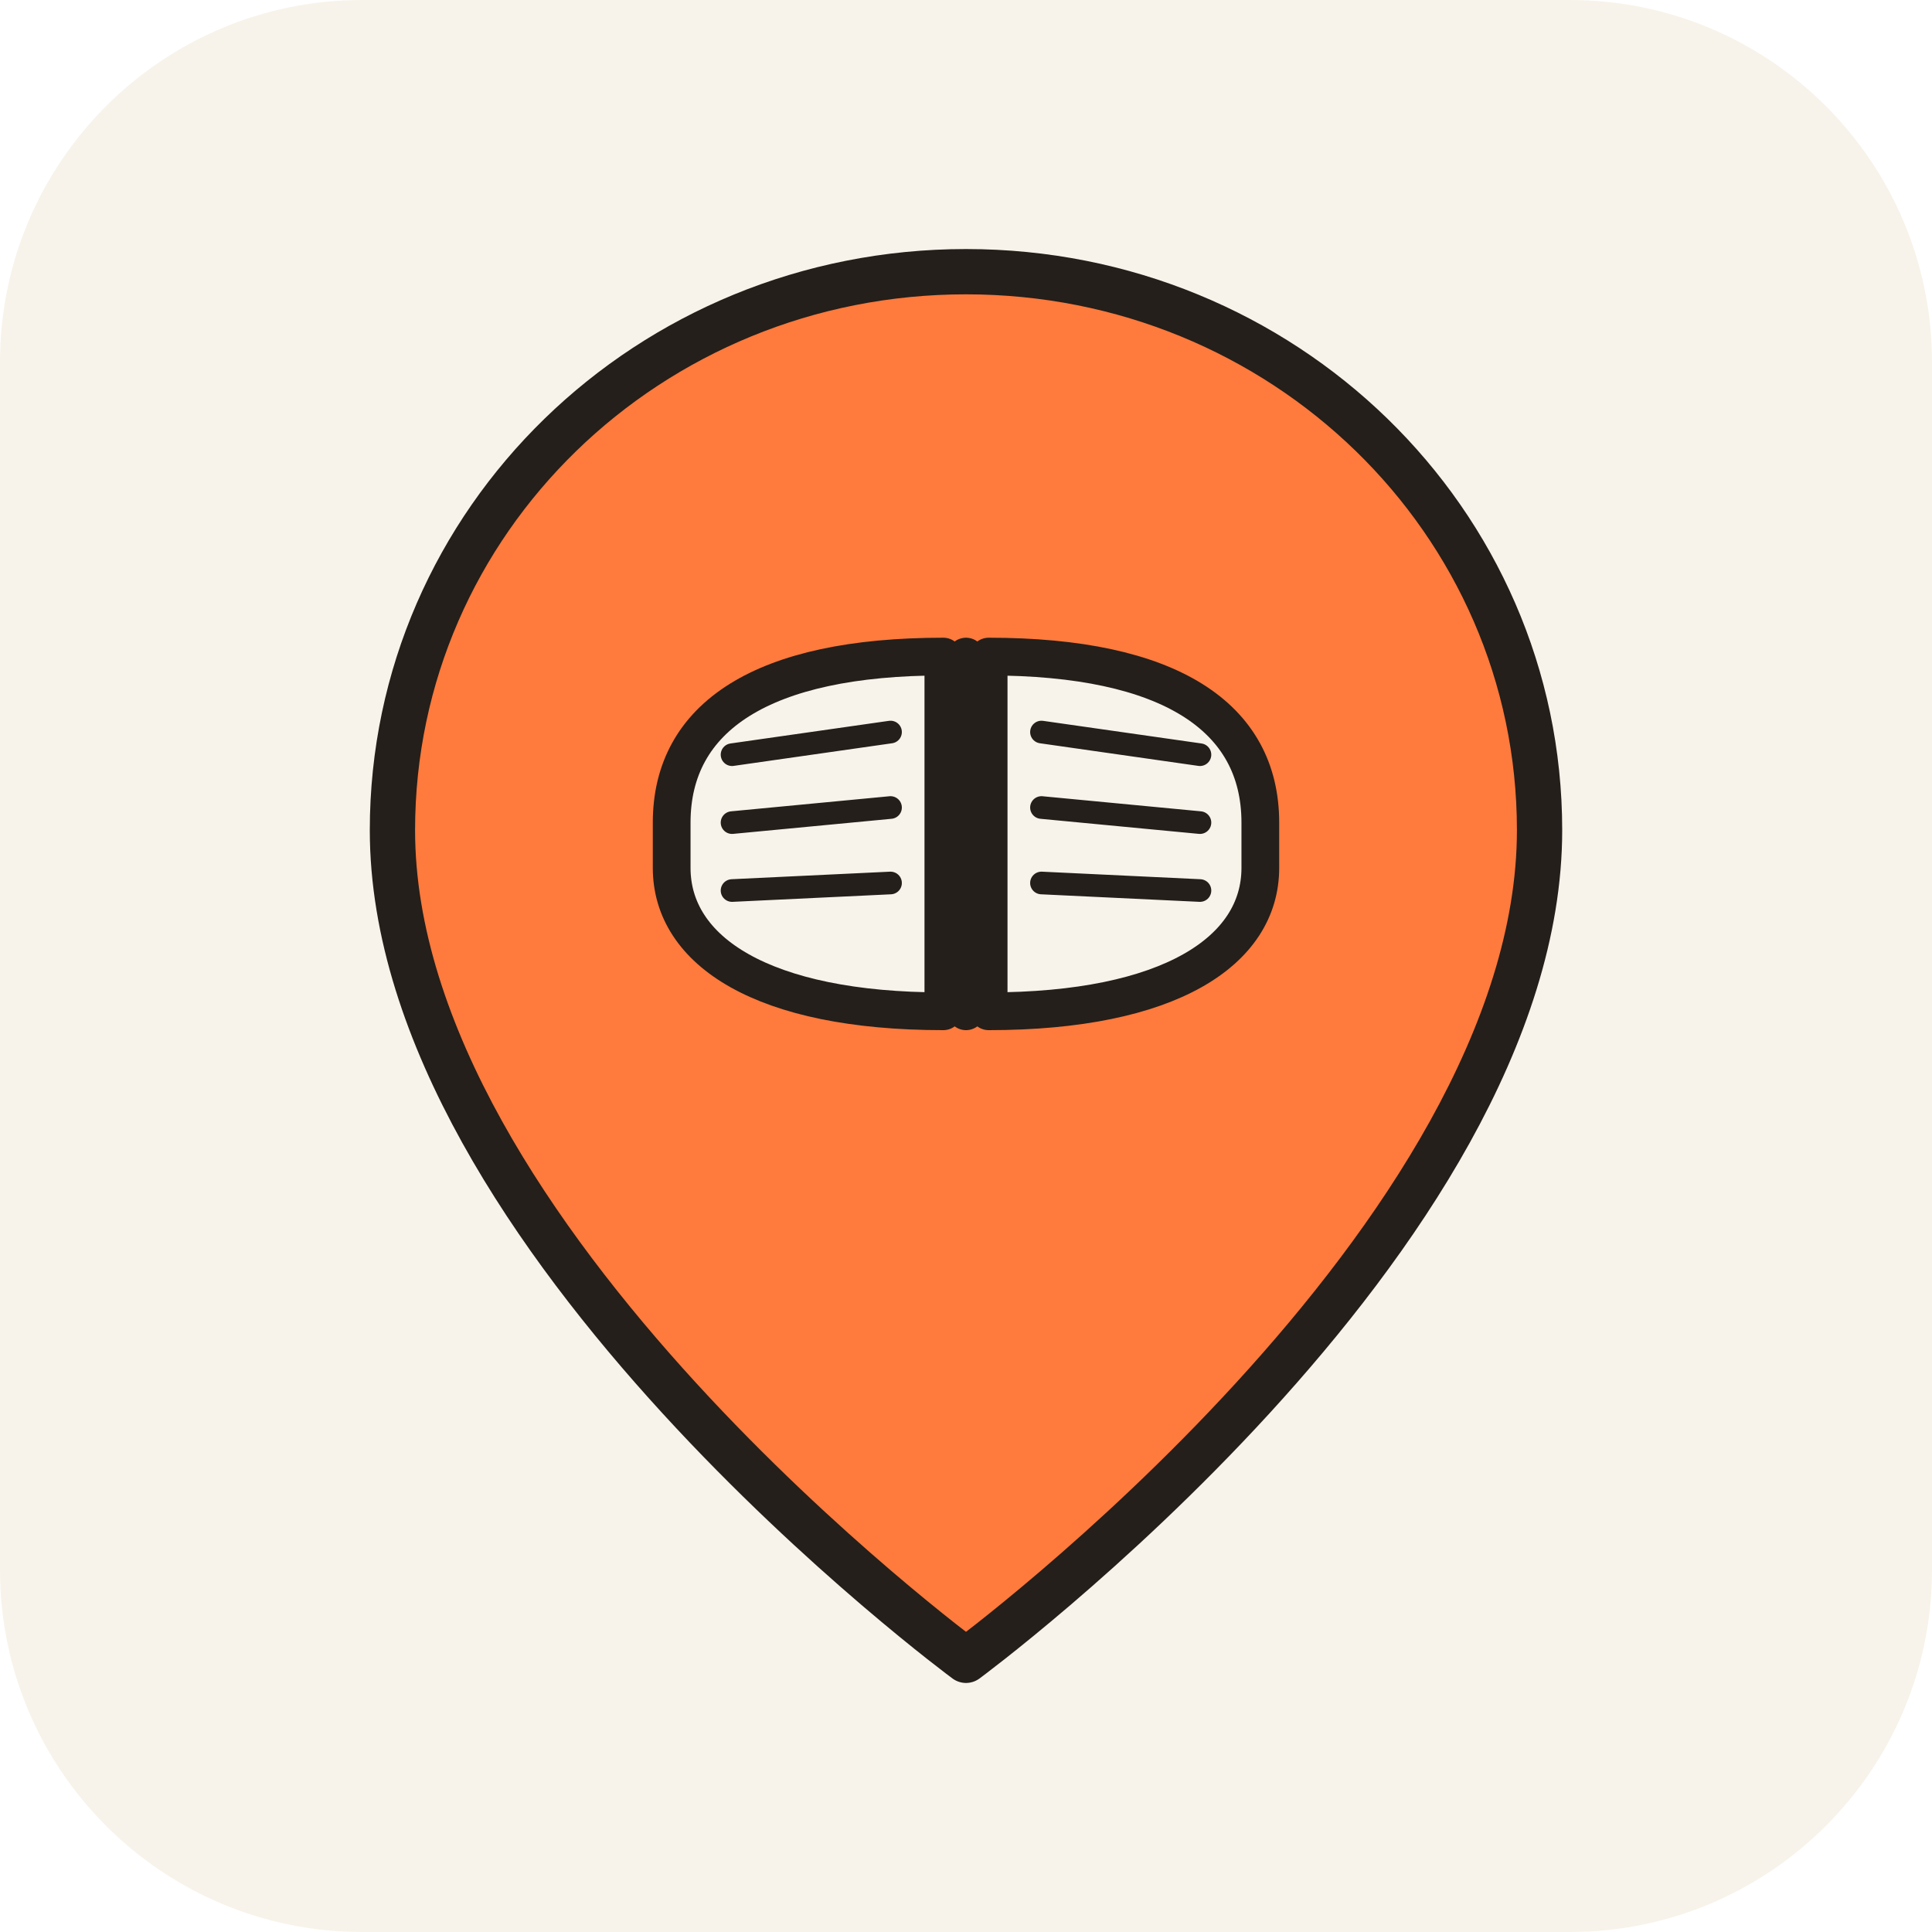
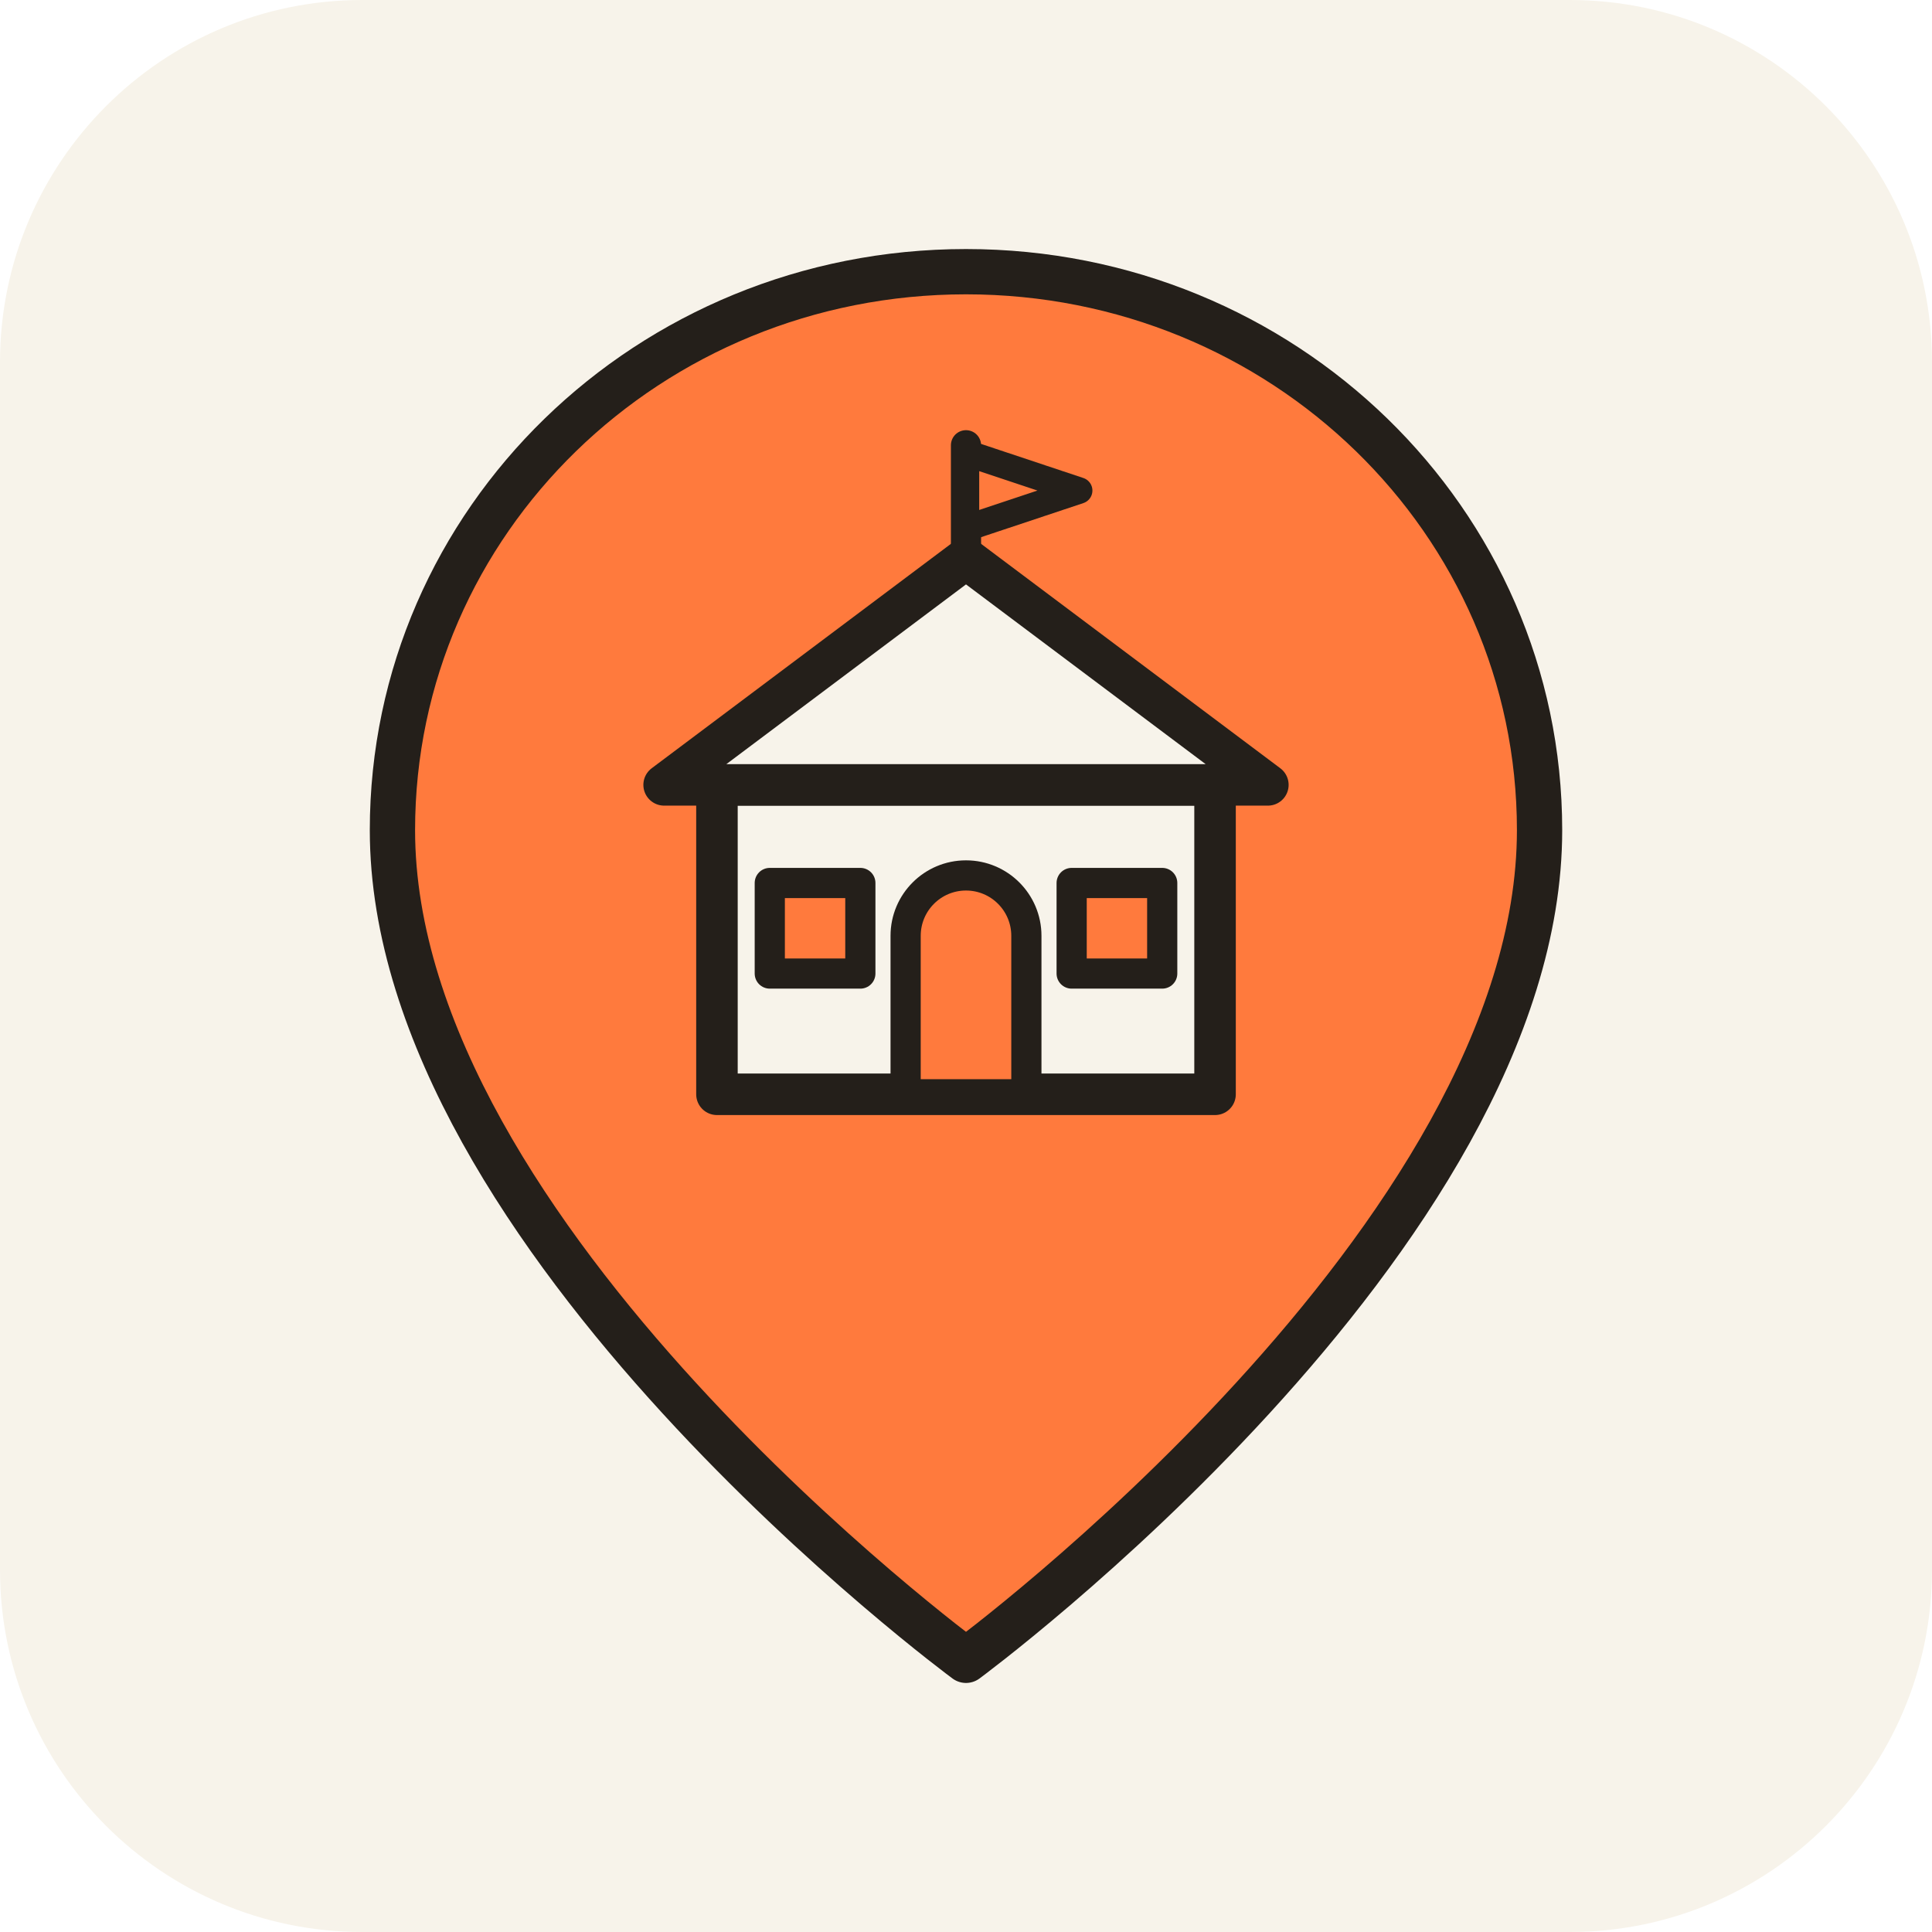
- <svg xmlns="http://www.w3.org/2000/svg" viewBox="0 0 512 512" width="512" height="512" role="img" aria-label="Manabi Map アイコン: 地図ピンと本">
+ <svg xmlns="http://www.w3.org/2000/svg" viewBox="0 0 512 512" width="512" height="512" role="img" aria-label="Manabi Map アイコン: 地図ピンと校舎">
  <defs>
    <clipPath id="rounded-bg">
      <rect x="0" y="0" width="512" height="512" rx="96" ry="96" />
    </clipPath>
  </defs>
  <g clip-path="url(#rounded-bg)">
    <rect x="0" y="0" width="512" height="512" fill="#f7f3ea" />
  </g>
  <g>
    <path d="M256 72          c-84 0-152 66-152 148          c0 108 152 220 152 220          s152-112 152-220          c0-82-68-148-152-148z" fill="#ff7a3d" stroke="#241f1a" stroke-width="12" stroke-linejoin="round" />
-     <g transform="translate(256 224)">
-       <path d="M-78 -6            C -78 -34 -54 -50 -6 -50            L -6 44            C -54 44 -78 28 -78 6            Z" fill="#f7f3ea" stroke="#241f1a" stroke-width="10" stroke-linejoin="round" />
-       <path d="M78 -6            C 78 -34 54 -50 6 -50            L 6 44            C 54 44 78 28 78 6            Z" fill="#f7f3ea" stroke="#241f1a" stroke-width="10" stroke-linejoin="round" />
-       <line x1="0" y1="-50" x2="0" y2="44" stroke="#241f1a" stroke-width="10" stroke-linecap="round" />
-       <line x1="-62" y1="-24" x2="-20" y2="-30" stroke="#241f1a" stroke-width="6" stroke-linecap="round" />
-       <line x1="-62" y1="-6" x2="-20" y2="-10" stroke="#241f1a" stroke-width="6" stroke-linecap="round" />
-       <line x1="-62" y1="12" x2="-20" y2="10" stroke="#241f1a" stroke-width="6" stroke-linecap="round" />
-       <line x1="62" y1="-24" x2="20" y2="-30" stroke="#241f1a" stroke-width="6" stroke-linecap="round" />
-       <line x1="62" y1="-6" x2="20" y2="-10" stroke="#241f1a" stroke-width="6" stroke-linecap="round" />
-       <line x1="62" y1="12" x2="20" y2="10" stroke="#241f1a" stroke-width="6" stroke-linecap="round" />
+     <g transform="translate(256 214)">
+       <rect x="-66" y="-6" width="132" height="82" fill="#f7f3ea" stroke="#241f1a" stroke-width="11" stroke-linejoin="round" />
+       <path d="M-80 -6 L0 -66 L80 -6 Z" fill="#f7f3ea" stroke="#241f1a" stroke-width="11" stroke-linejoin="round" />
+       <line x1="0" y1="-66" x2="0" y2="-96" stroke="#241f1a" stroke-width="8" stroke-linecap="round" />
+       <path d="M0 -94 L30 -84 L0 -74 Z" fill="#ff7a3d" stroke="#241f1a" stroke-width="7" stroke-linejoin="round" />
+       <path d="M-16 76 L-16 34 A16 16 0 0 1 16 34 L16 76 Z" fill="#ff7a3d" stroke="#241f1a" stroke-width="8" stroke-linejoin="round" />
+       <rect x="-52" y="20" width="24" height="24" fill="#ff7a3d" stroke="#241f1a" stroke-width="8" stroke-linejoin="round" />
+       <rect x="28" y="20" width="24" height="24" fill="#ff7a3d" stroke="#241f1a" stroke-width="8" stroke-linejoin="round" />
    </g>
  </g>
</svg>
